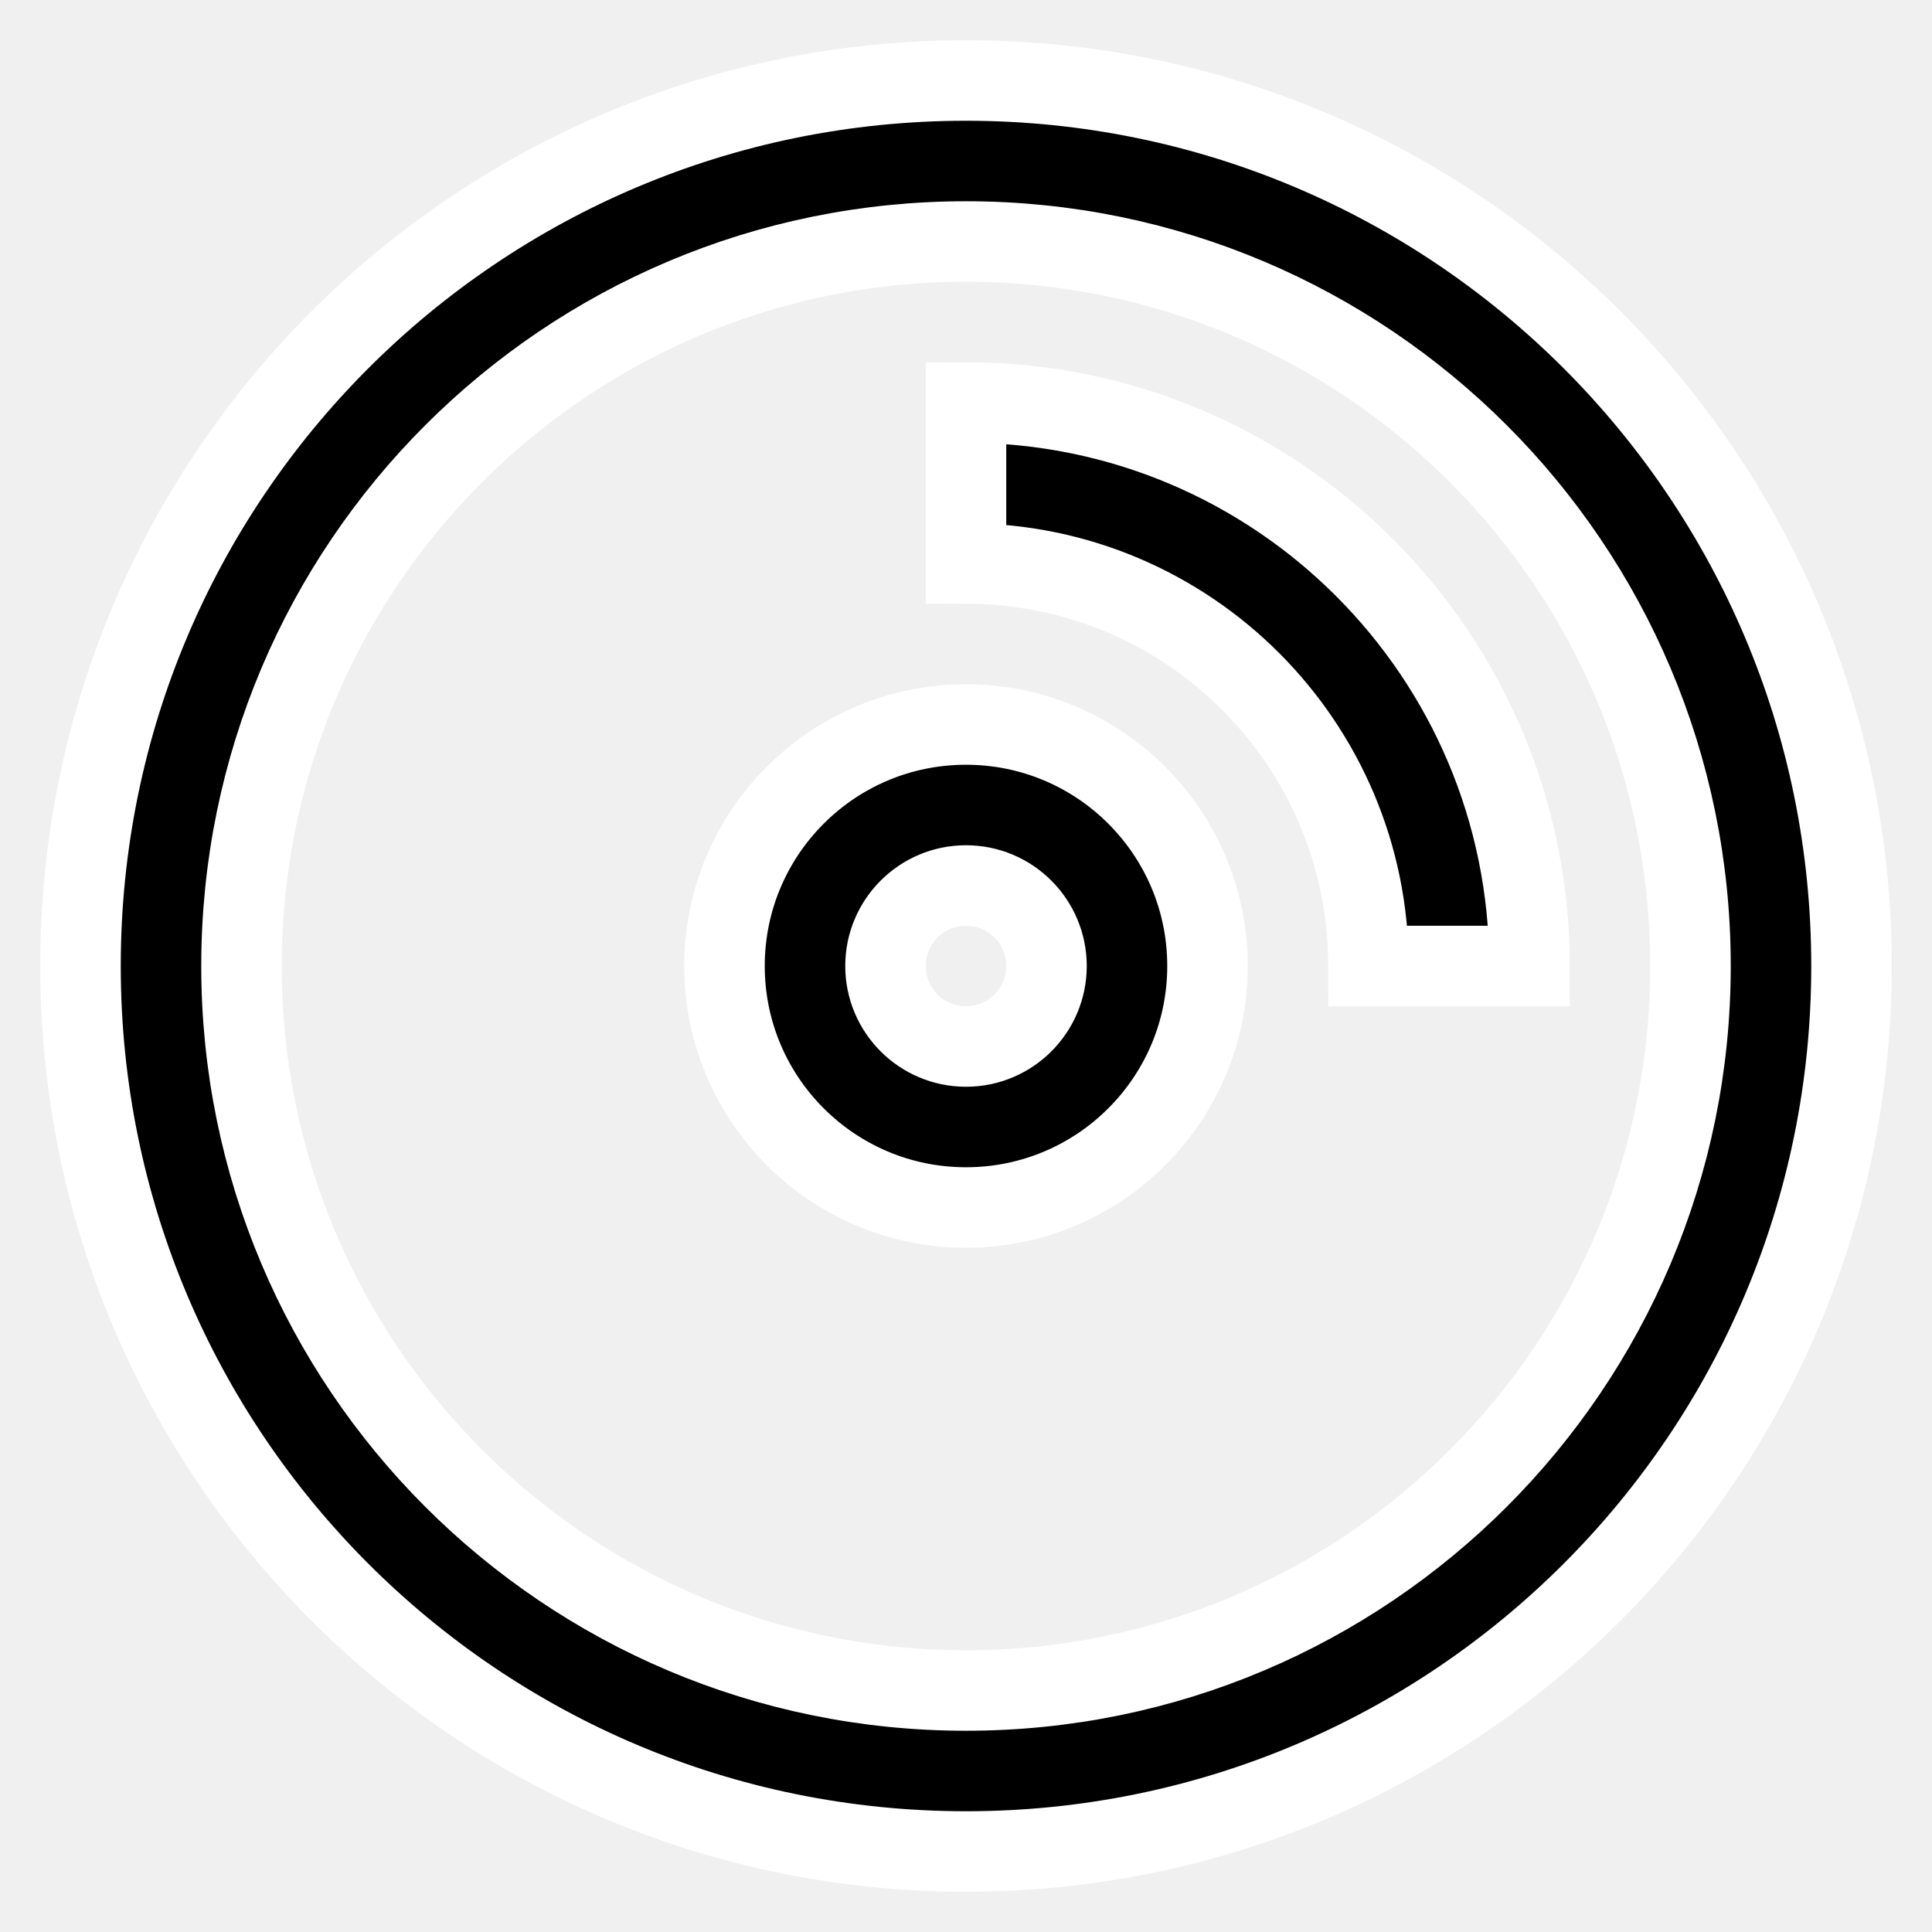
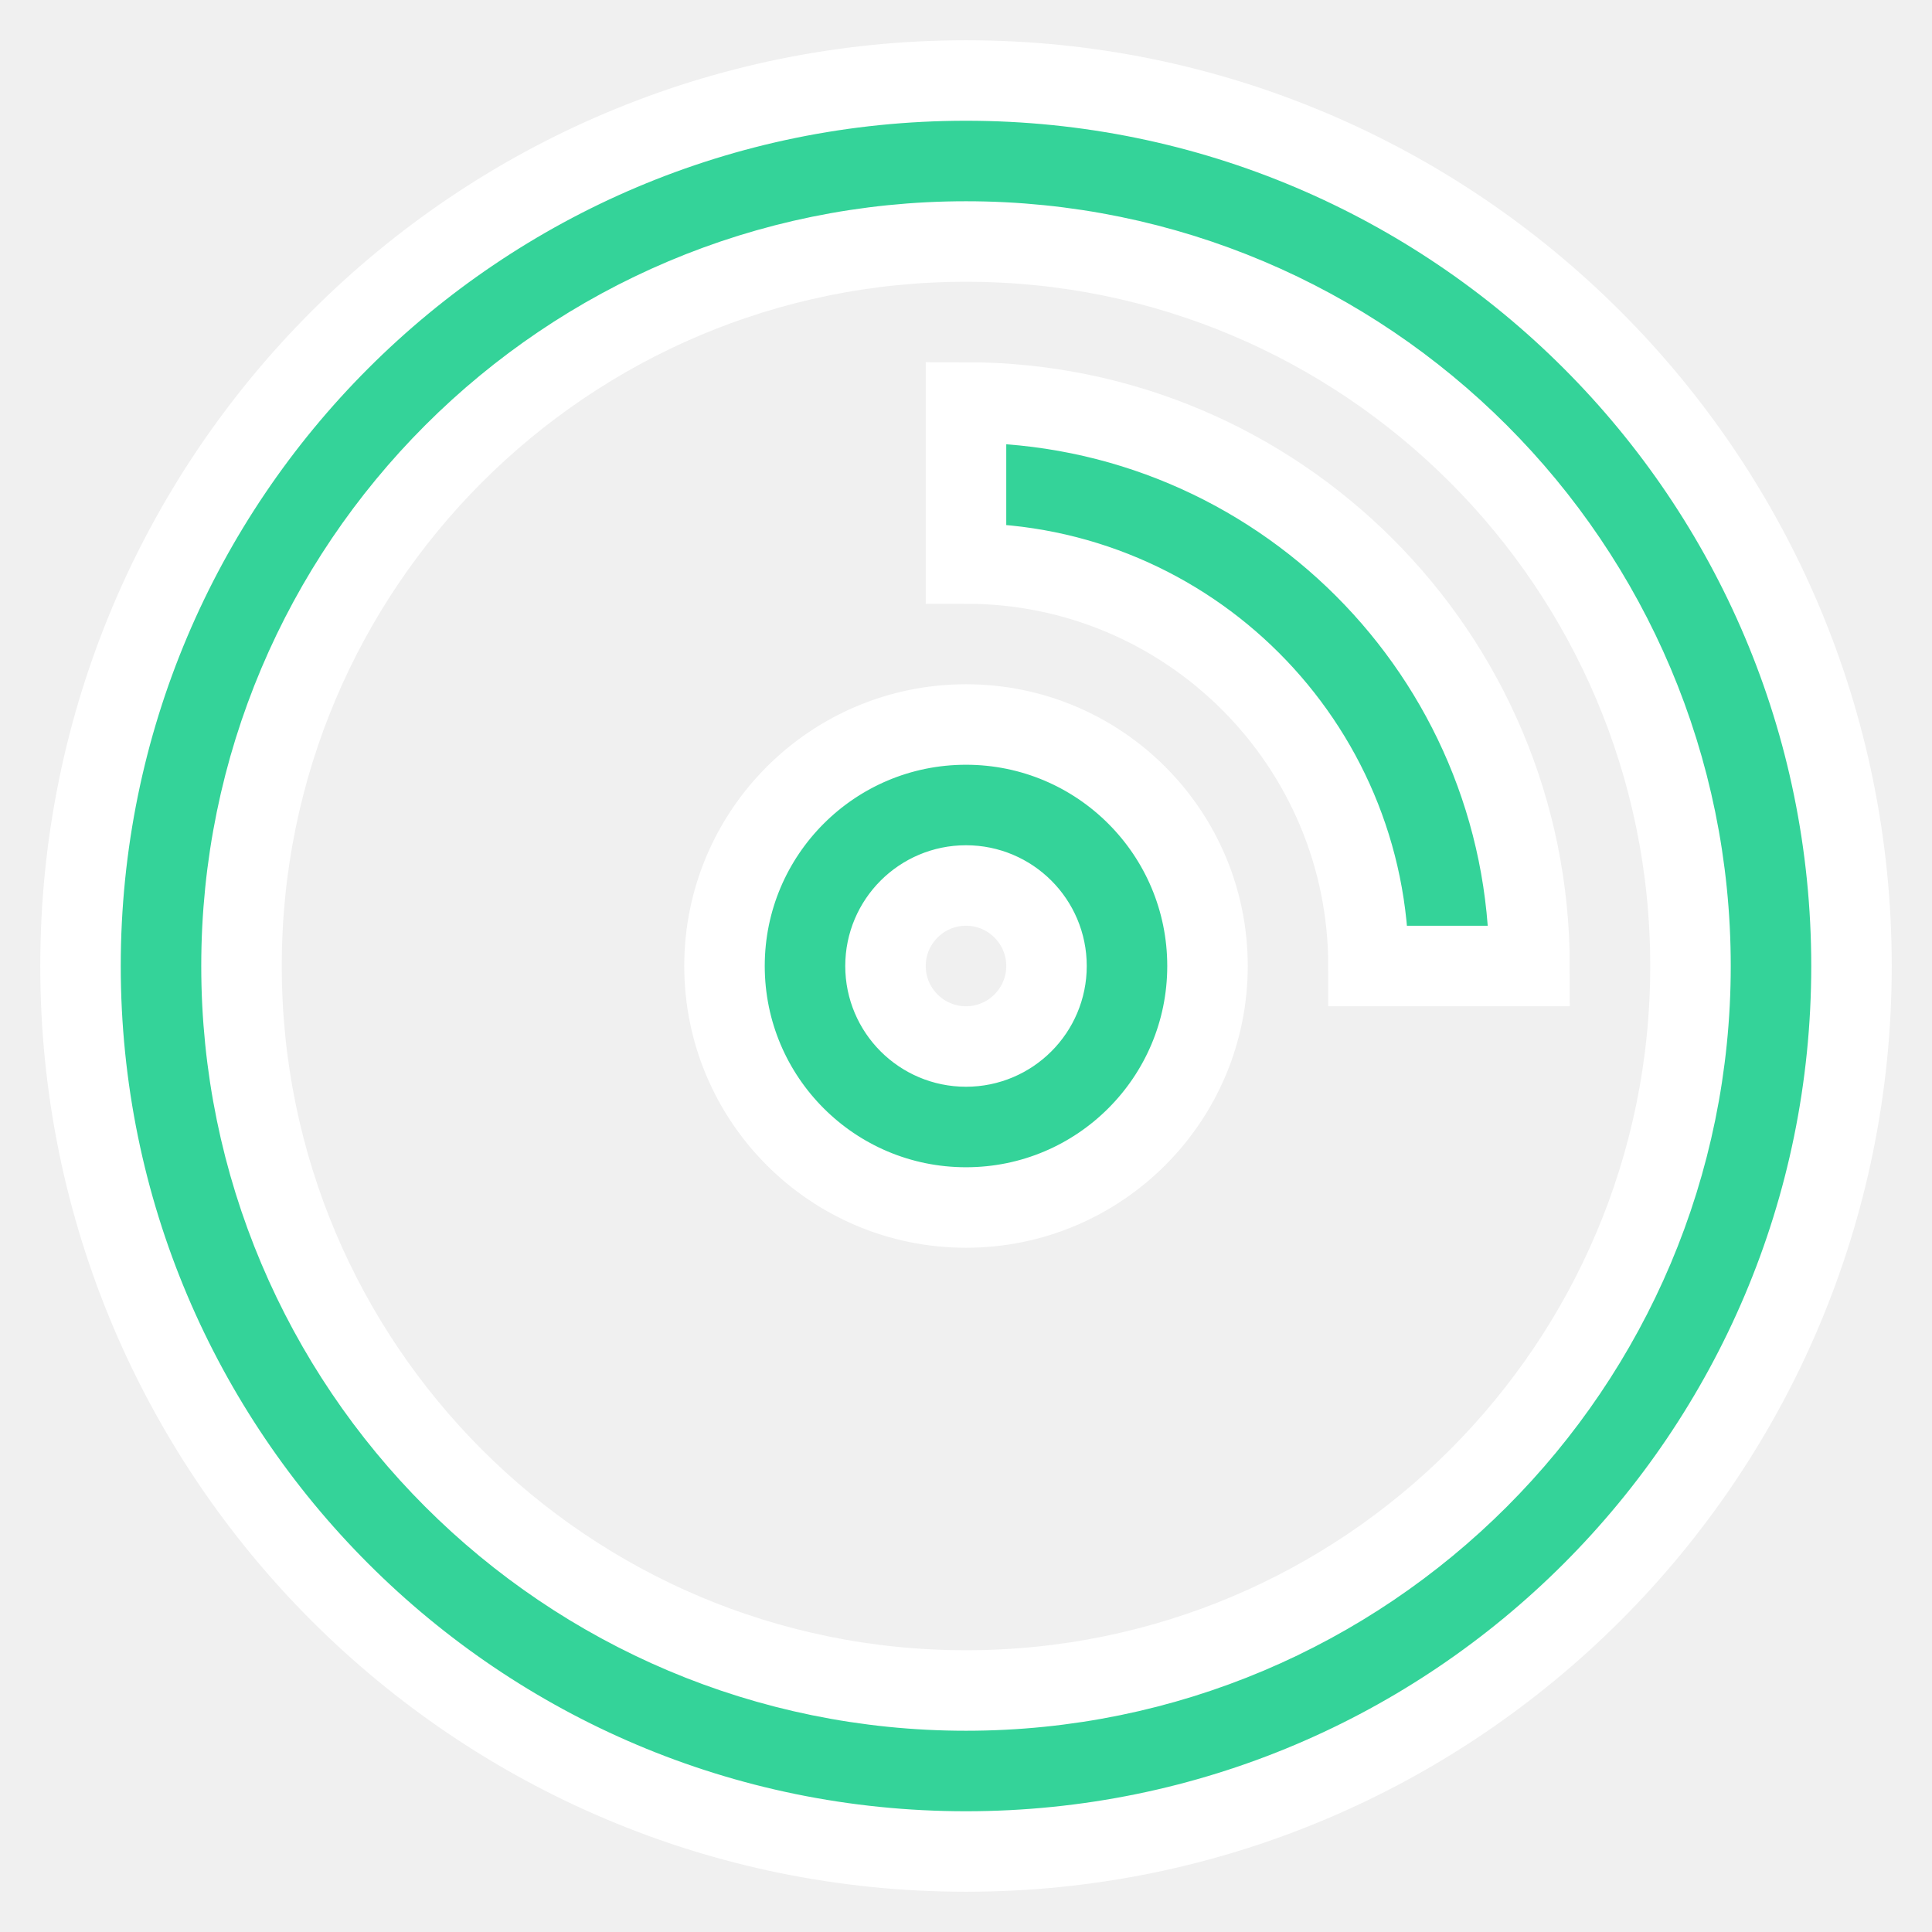
- <svg xmlns="http://www.w3.org/2000/svg" height="40" viewBox="0 0 24 24" width="40" stroke="white">
-   <path d="M12,23 C5.925,23 1,18.075 1,12 C1,5.925 5.925,1 12,1 C18.075,1 23,5.925 23,12 C23,18.075 18.075,23 12,23 Z M12,21 C16.971,21 21,16.971 21,12 C21,7.029 16.971,3 12,3 C7.029,3 3,7.029 3,12 C3,16.971 7.029,21 12,21 Z M12,7 L12,5 C15.866,5 19,8.134 19,12 L17,12 C17,9.239 14.761,7 12,7 Z M12,15 C10.343,15 9,13.657 9,12 C9,10.343 10.343,9 12,9 C13.657,9 15,10.343 15,12 C15,13.657 13.657,15 12,15 Z M12,13 C12.552,13 13,12.552 13,12 C13,11.448 12.552,11 12,11 C11.448,11 11,11.448 11,12 C11,12.552 11.448,13 12,13 Z" fill-rule="evenodd" />
+ <svg xmlns="http://www.w3.org/2000/svg" height="30" viewBox="0 0 24 24" width="30" stroke="white">
+   <path d="M12,23 C5.925,23 1,18.075 1,12 C1,5.925 5.925,1 12,1 C18.075,1 23,5.925 23,12 C23,18.075 18.075,23 12,23 Z M12,21 C16.971,21 21,16.971 21,12 C21,7.029 16.971,3 12,3 C7.029,3 3,7.029 3,12 C3,16.971 7.029,21 12,21 Z M12,7 L12,5 C15.866,5 19,8.134 19,12 L17,12 C17,9.239 14.761,7 12,7 Z M12,15 C10.343,15 9,13.657 9,12 C9,10.343 10.343,9 12,9 C13.657,9 15,10.343 15,12 C15,13.657 13.657,15 12,15 Z M12,13 C12.552,13 13,12.552 13,12 C13,11.448 12.552,11 12,11 C11.448,11 11,11.448 11,12 C11,12.552 11.448,13 12,13 Z" fill-rule="evenodd" fill="#34d399" />
</svg>
